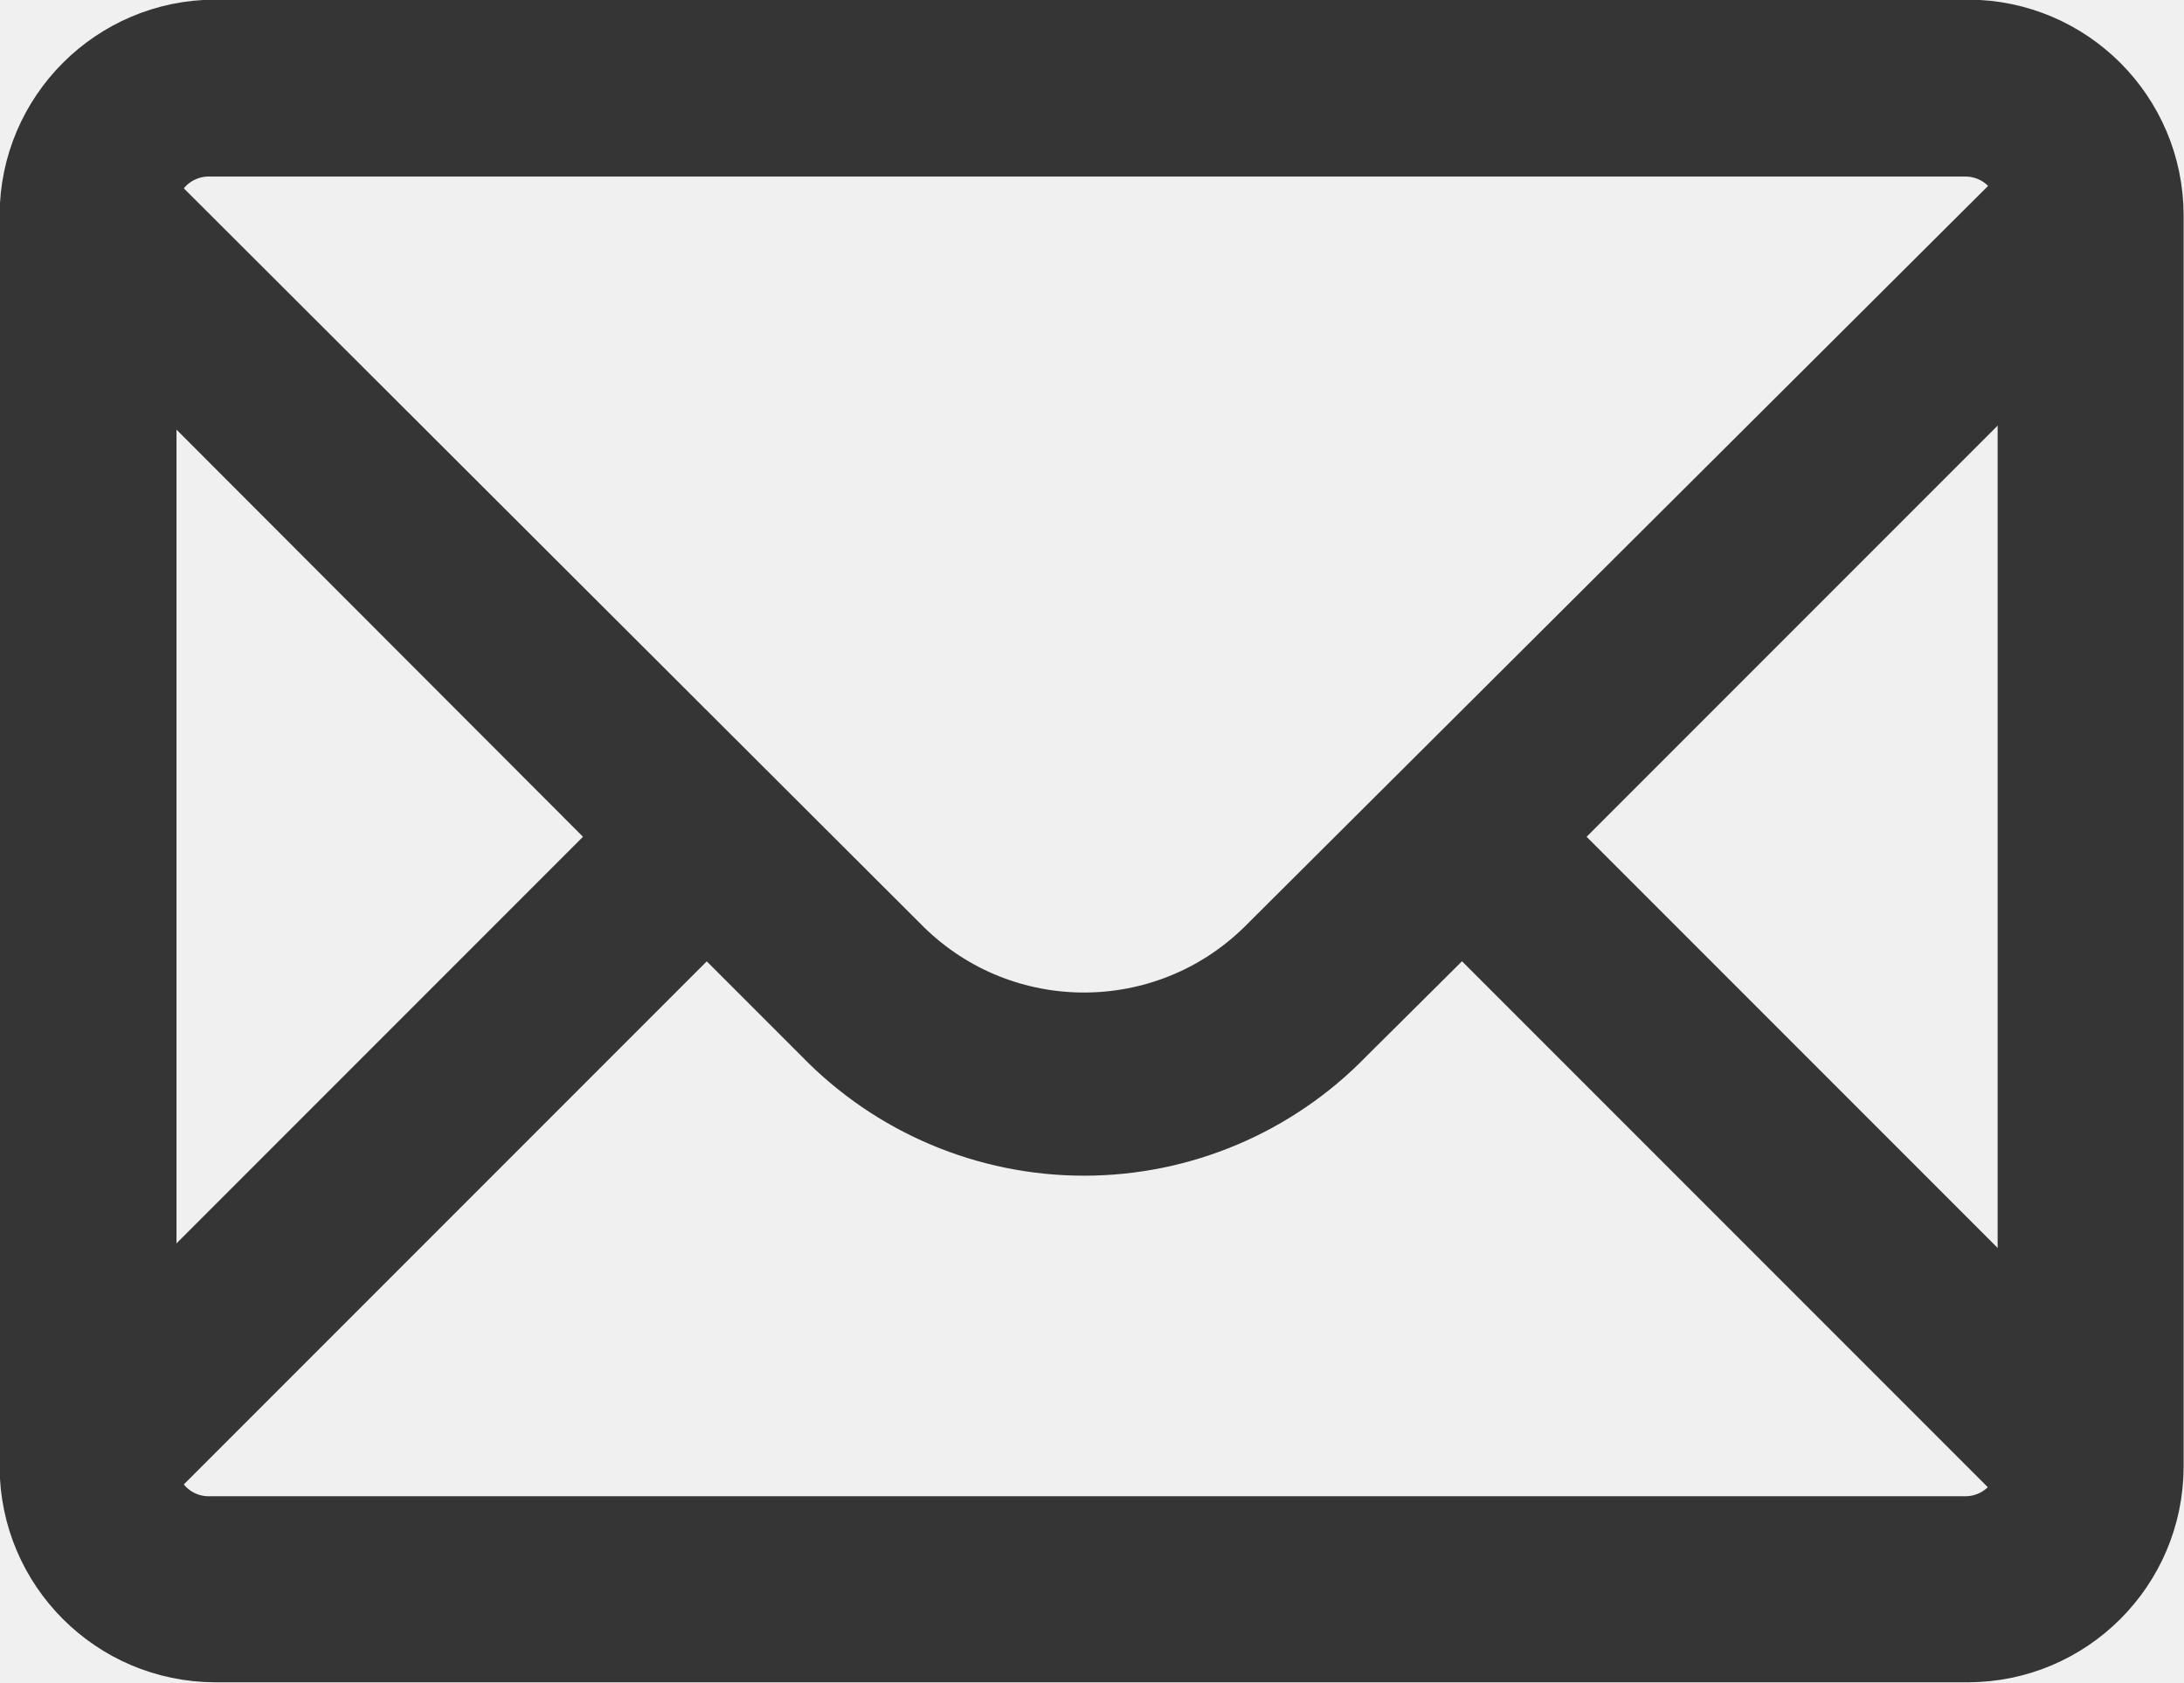
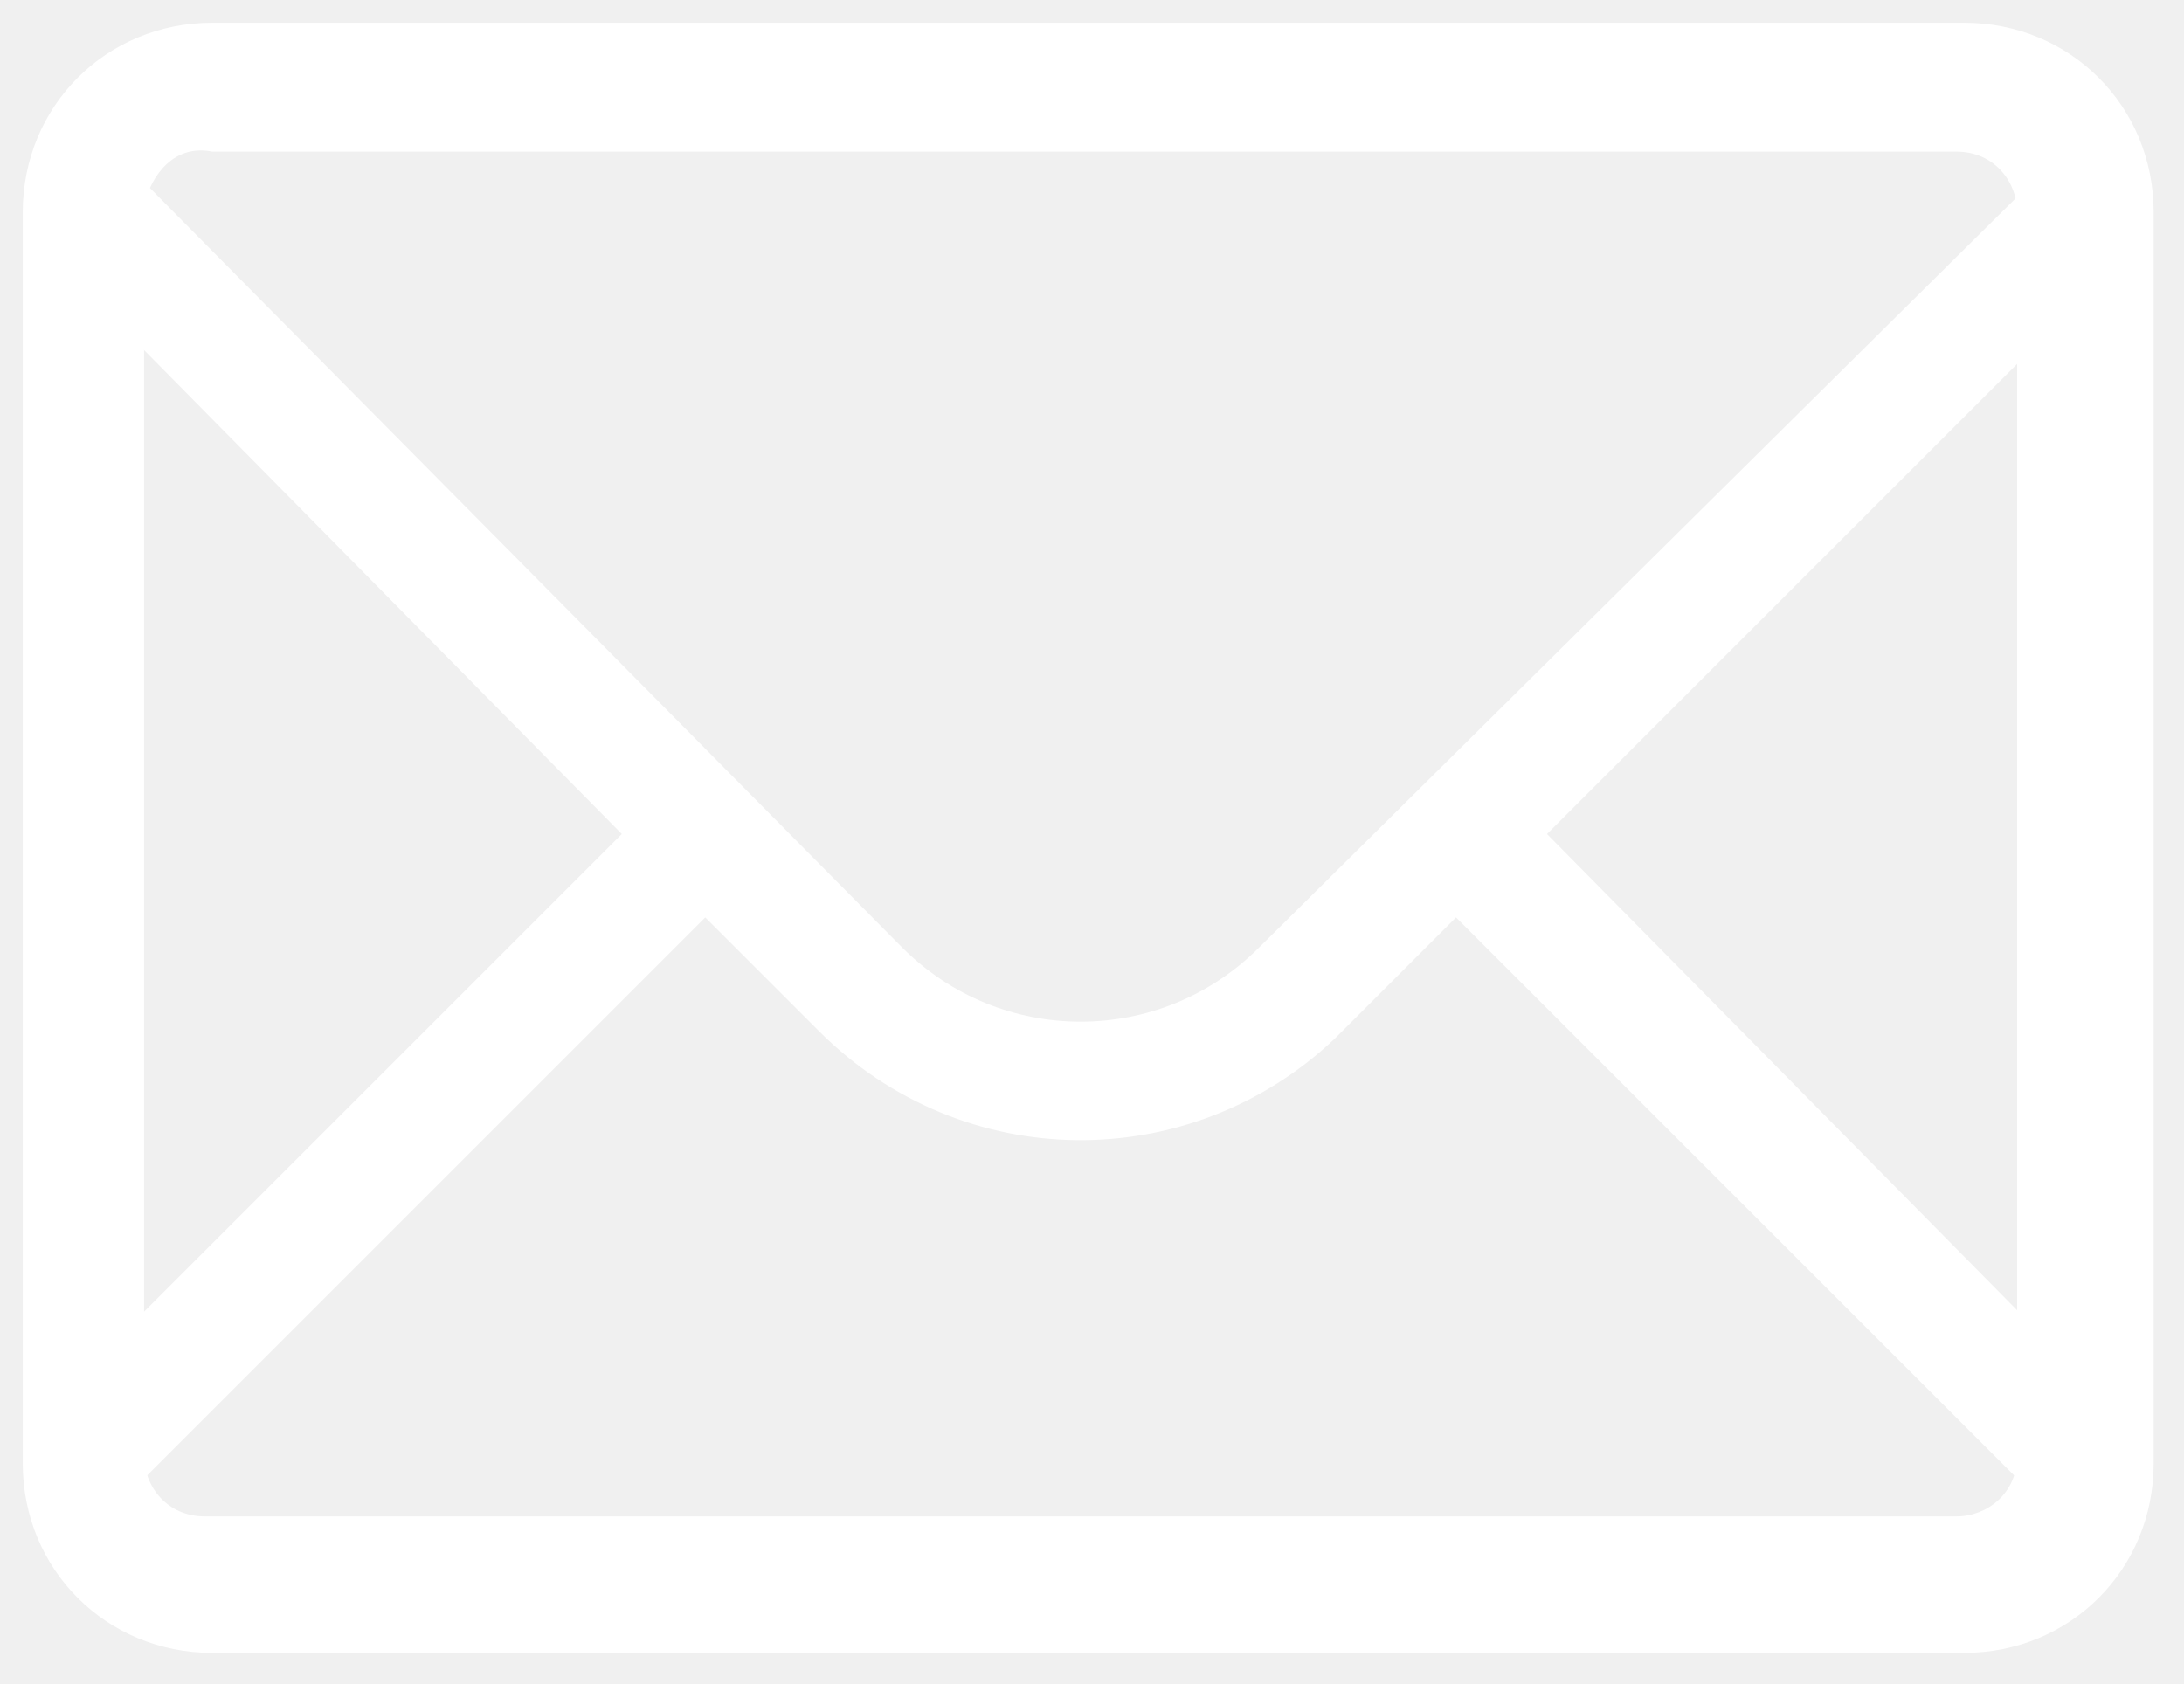
- <svg xmlns="http://www.w3.org/2000/svg" id="Layer_1" data-name="Layer 1" viewBox="0 0 28.77 22.16">
-   <defs>
-     <style>.cls-1{fill:#353535;stroke:#353535;stroke-miterlimit:10;stroke-width:0.75px;}</style>
-   </defs>
+ <svg xmlns="http://www.w3.org/2000/svg" version="1.1" id="Layer_1" x="0px" y="0px" viewBox="0 0 28.8 22.2" style="enable-background:new 0 0 28.8 22.2;" xml:space="preserve">
+   <style type="text/css">
+ 	.st0{fill:#FFFFFF;}
+ </style>
  <g id="Icon-Envelope">
-     <path id="Fill-3" class="cls-1" d="M32.45,10.7,31.34,9.58,21,19.88a3.39,3.39,0,0,1-4.74,0L6,9.64,4.9,10.75l7.66,7.67L4.9,26.08,6,27.19l7.66-7.66,1.52,1.52a4.81,4.81,0,0,0,6.9,0l1.53-1.52,7.66,7.66,1.11-1.11-7.66-7.66,7.72-7.72" transform="translate(-4.35 -7.4)" />
-     <path id="Fill-4" class="cls-1" d="M30.28,29.18H7.18a2.47,2.47,0,0,1-2.46-2.46V10.23A2.47,2.47,0,0,1,7.18,7.77h23.1a2.47,2.47,0,0,1,2.46,2.46V26.72a2.47,2.47,0,0,1-2.46,2.46ZM7.12,9.35a.8.8,0,0,0-.82.82V26.66a.8.8,0,0,0,.82.82H30.23a.8.8,0,0,0,.81-.82V10.17a.8.8,0,0,0-.81-.82Z" transform="translate(-4.35 -7.4)" />
+     <path id="Fill-3" class="st0" d="M28.1,3.3L27,2.2L16.6,12.5c-1.3,1.3-3.4,1.3-4.7,0L1.7,2.2L0.6,3.3L8.2,11l-7.7,7.7l1.1,1.1   l7.7-7.7l1.5,1.5c1.9,1.9,4.9,1.9,6.8,0.1c0,0,0.1-0.1,0.1-0.1l1.5-1.5l7.7,7.7l1.1-1.1L20.4,11L28.1,3.3" />
+     <path id="Fill-4" class="st0" d="M25.9,21.8H2.8c-1.4,0-2.5-1.1-2.5-2.5V2.8c0-1.4,1.1-2.5,2.5-2.5h23.1c1.4,0,2.5,1.1,2.5,2.5   v16.5C28.4,20.7,27.3,21.8,25.9,21.8z M2.8,2C2.3,1.9,2,2.3,1.9,2.7c0,0,0,0,0,0v16.5c0,0.4,0.3,0.8,0.8,0.8c0,0,0,0,0,0h23.1   c0.4,0,0.8-0.3,0.8-0.8c0,0,0,0,0,0V2.8c0-0.4-0.3-0.8-0.8-0.8c0,0,0,0,0,0H2.8z" />
  </g>
</svg>
